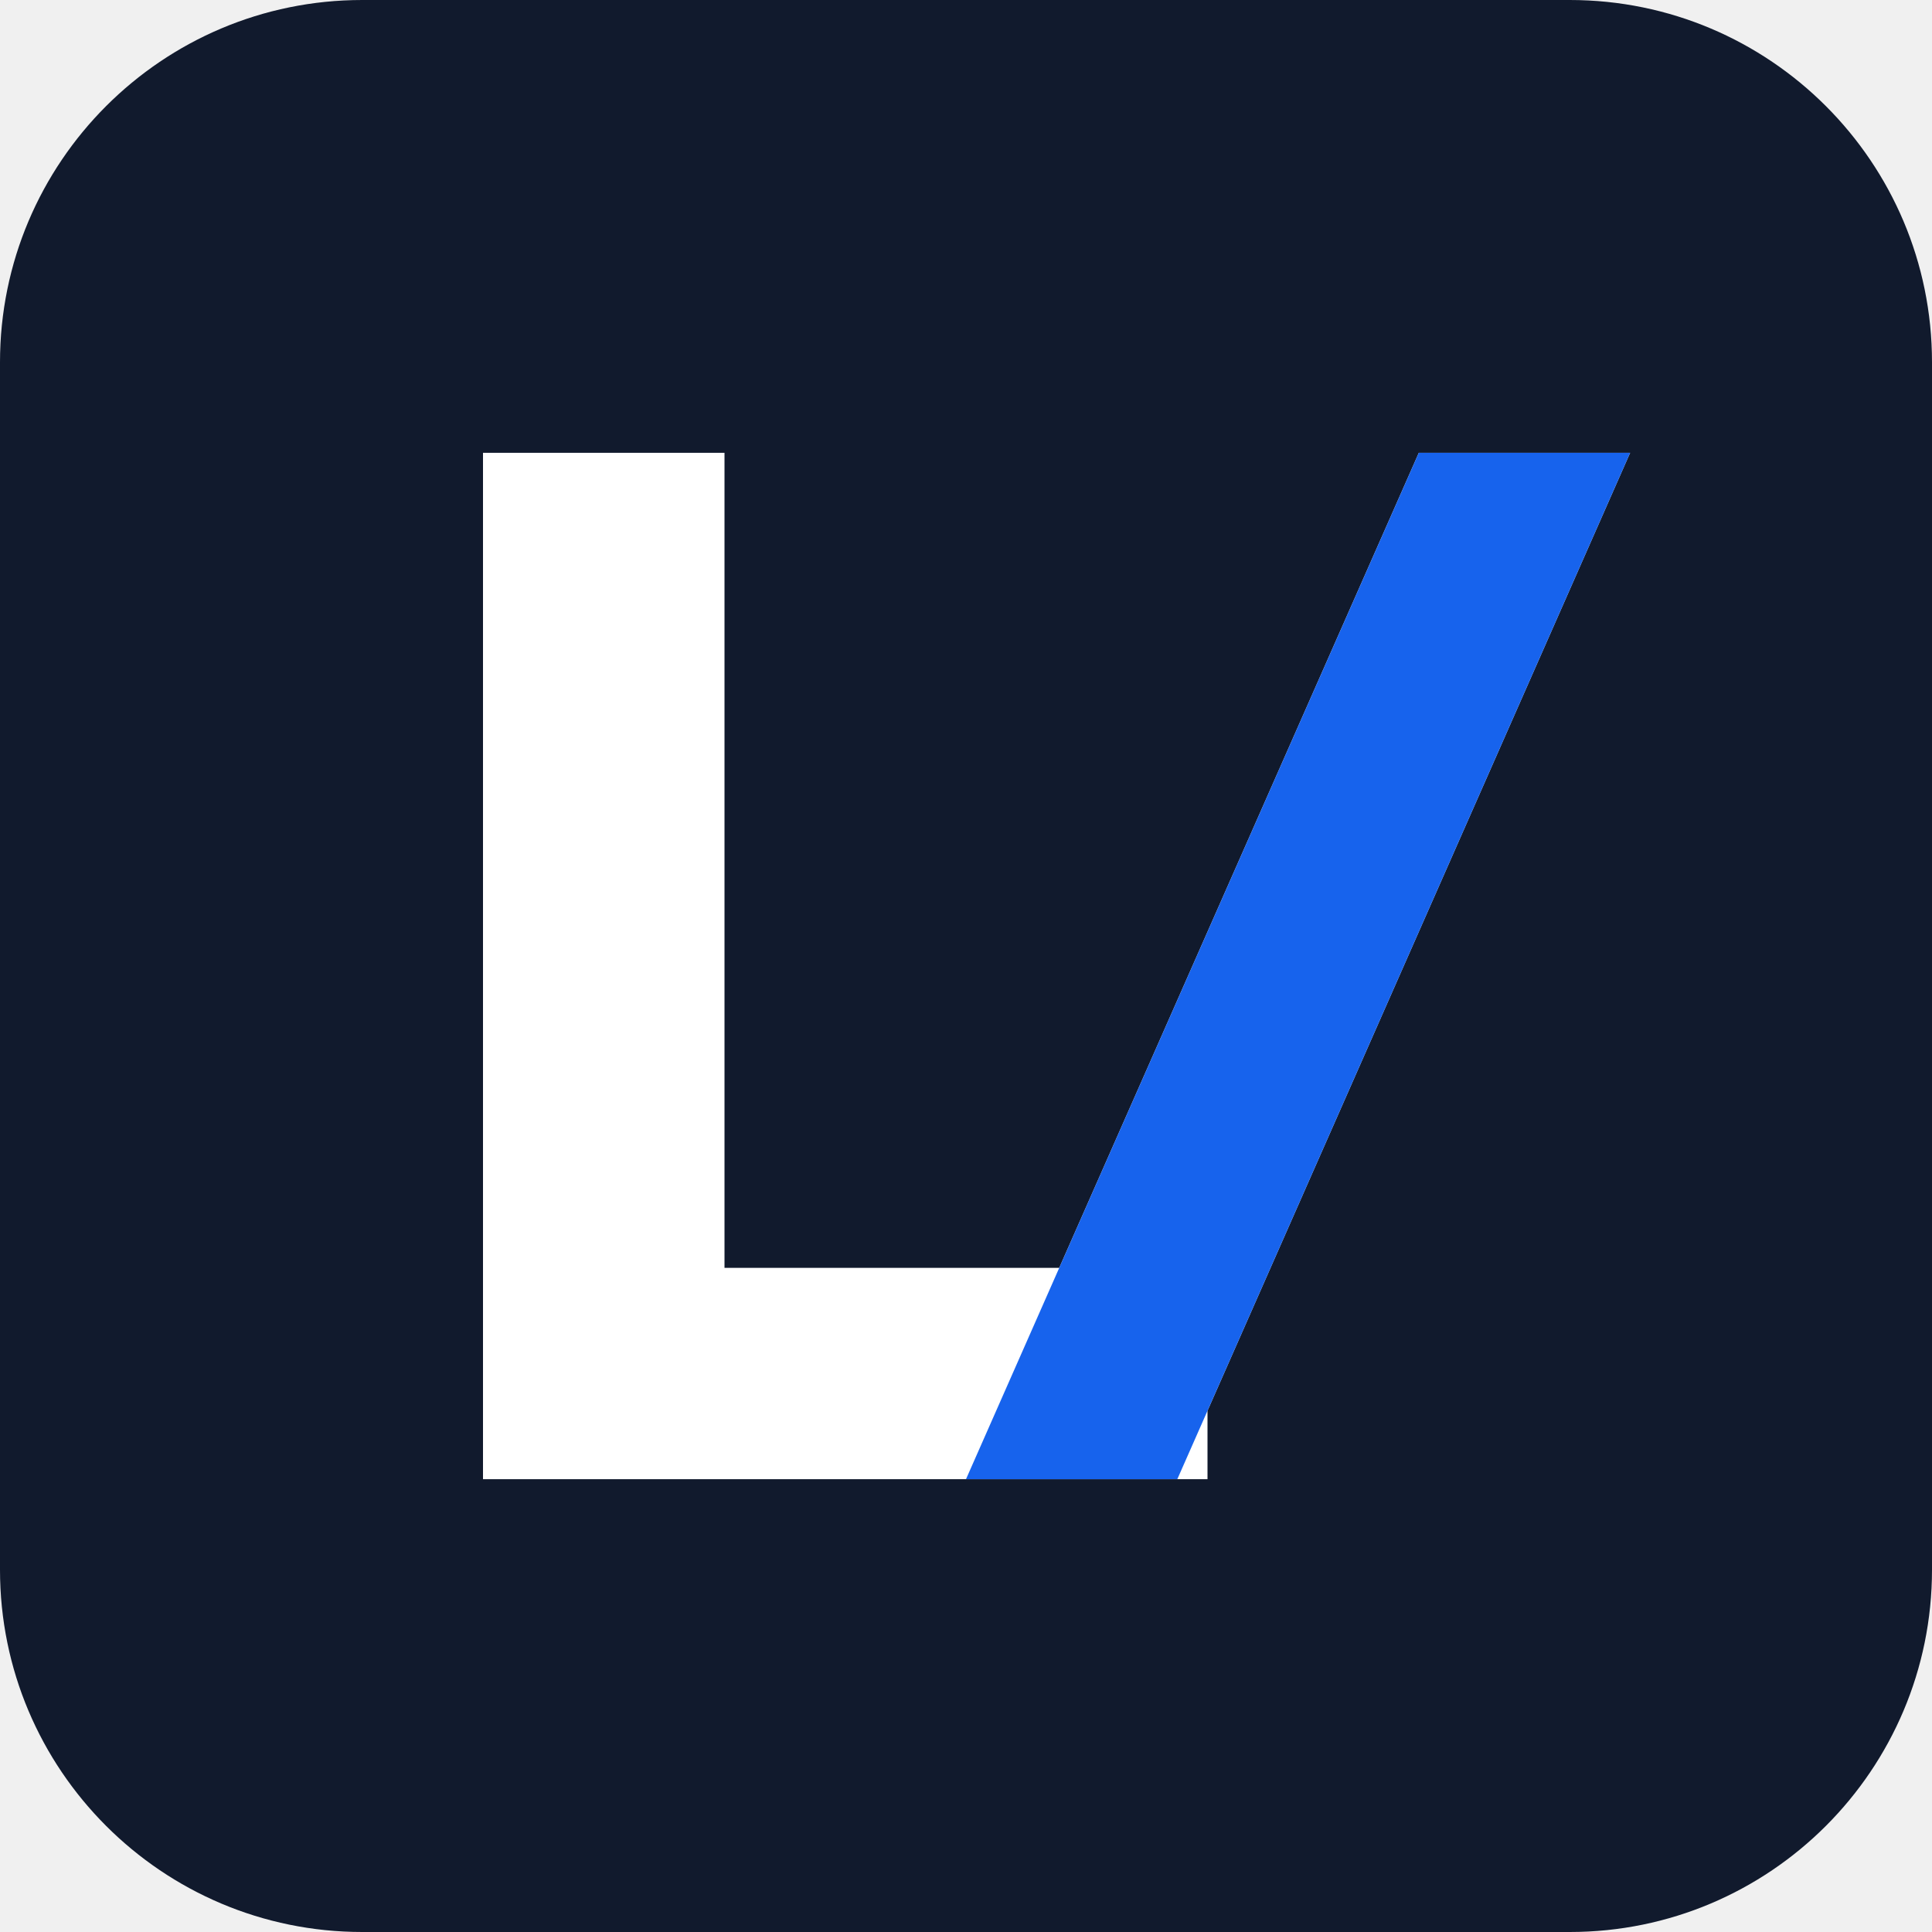
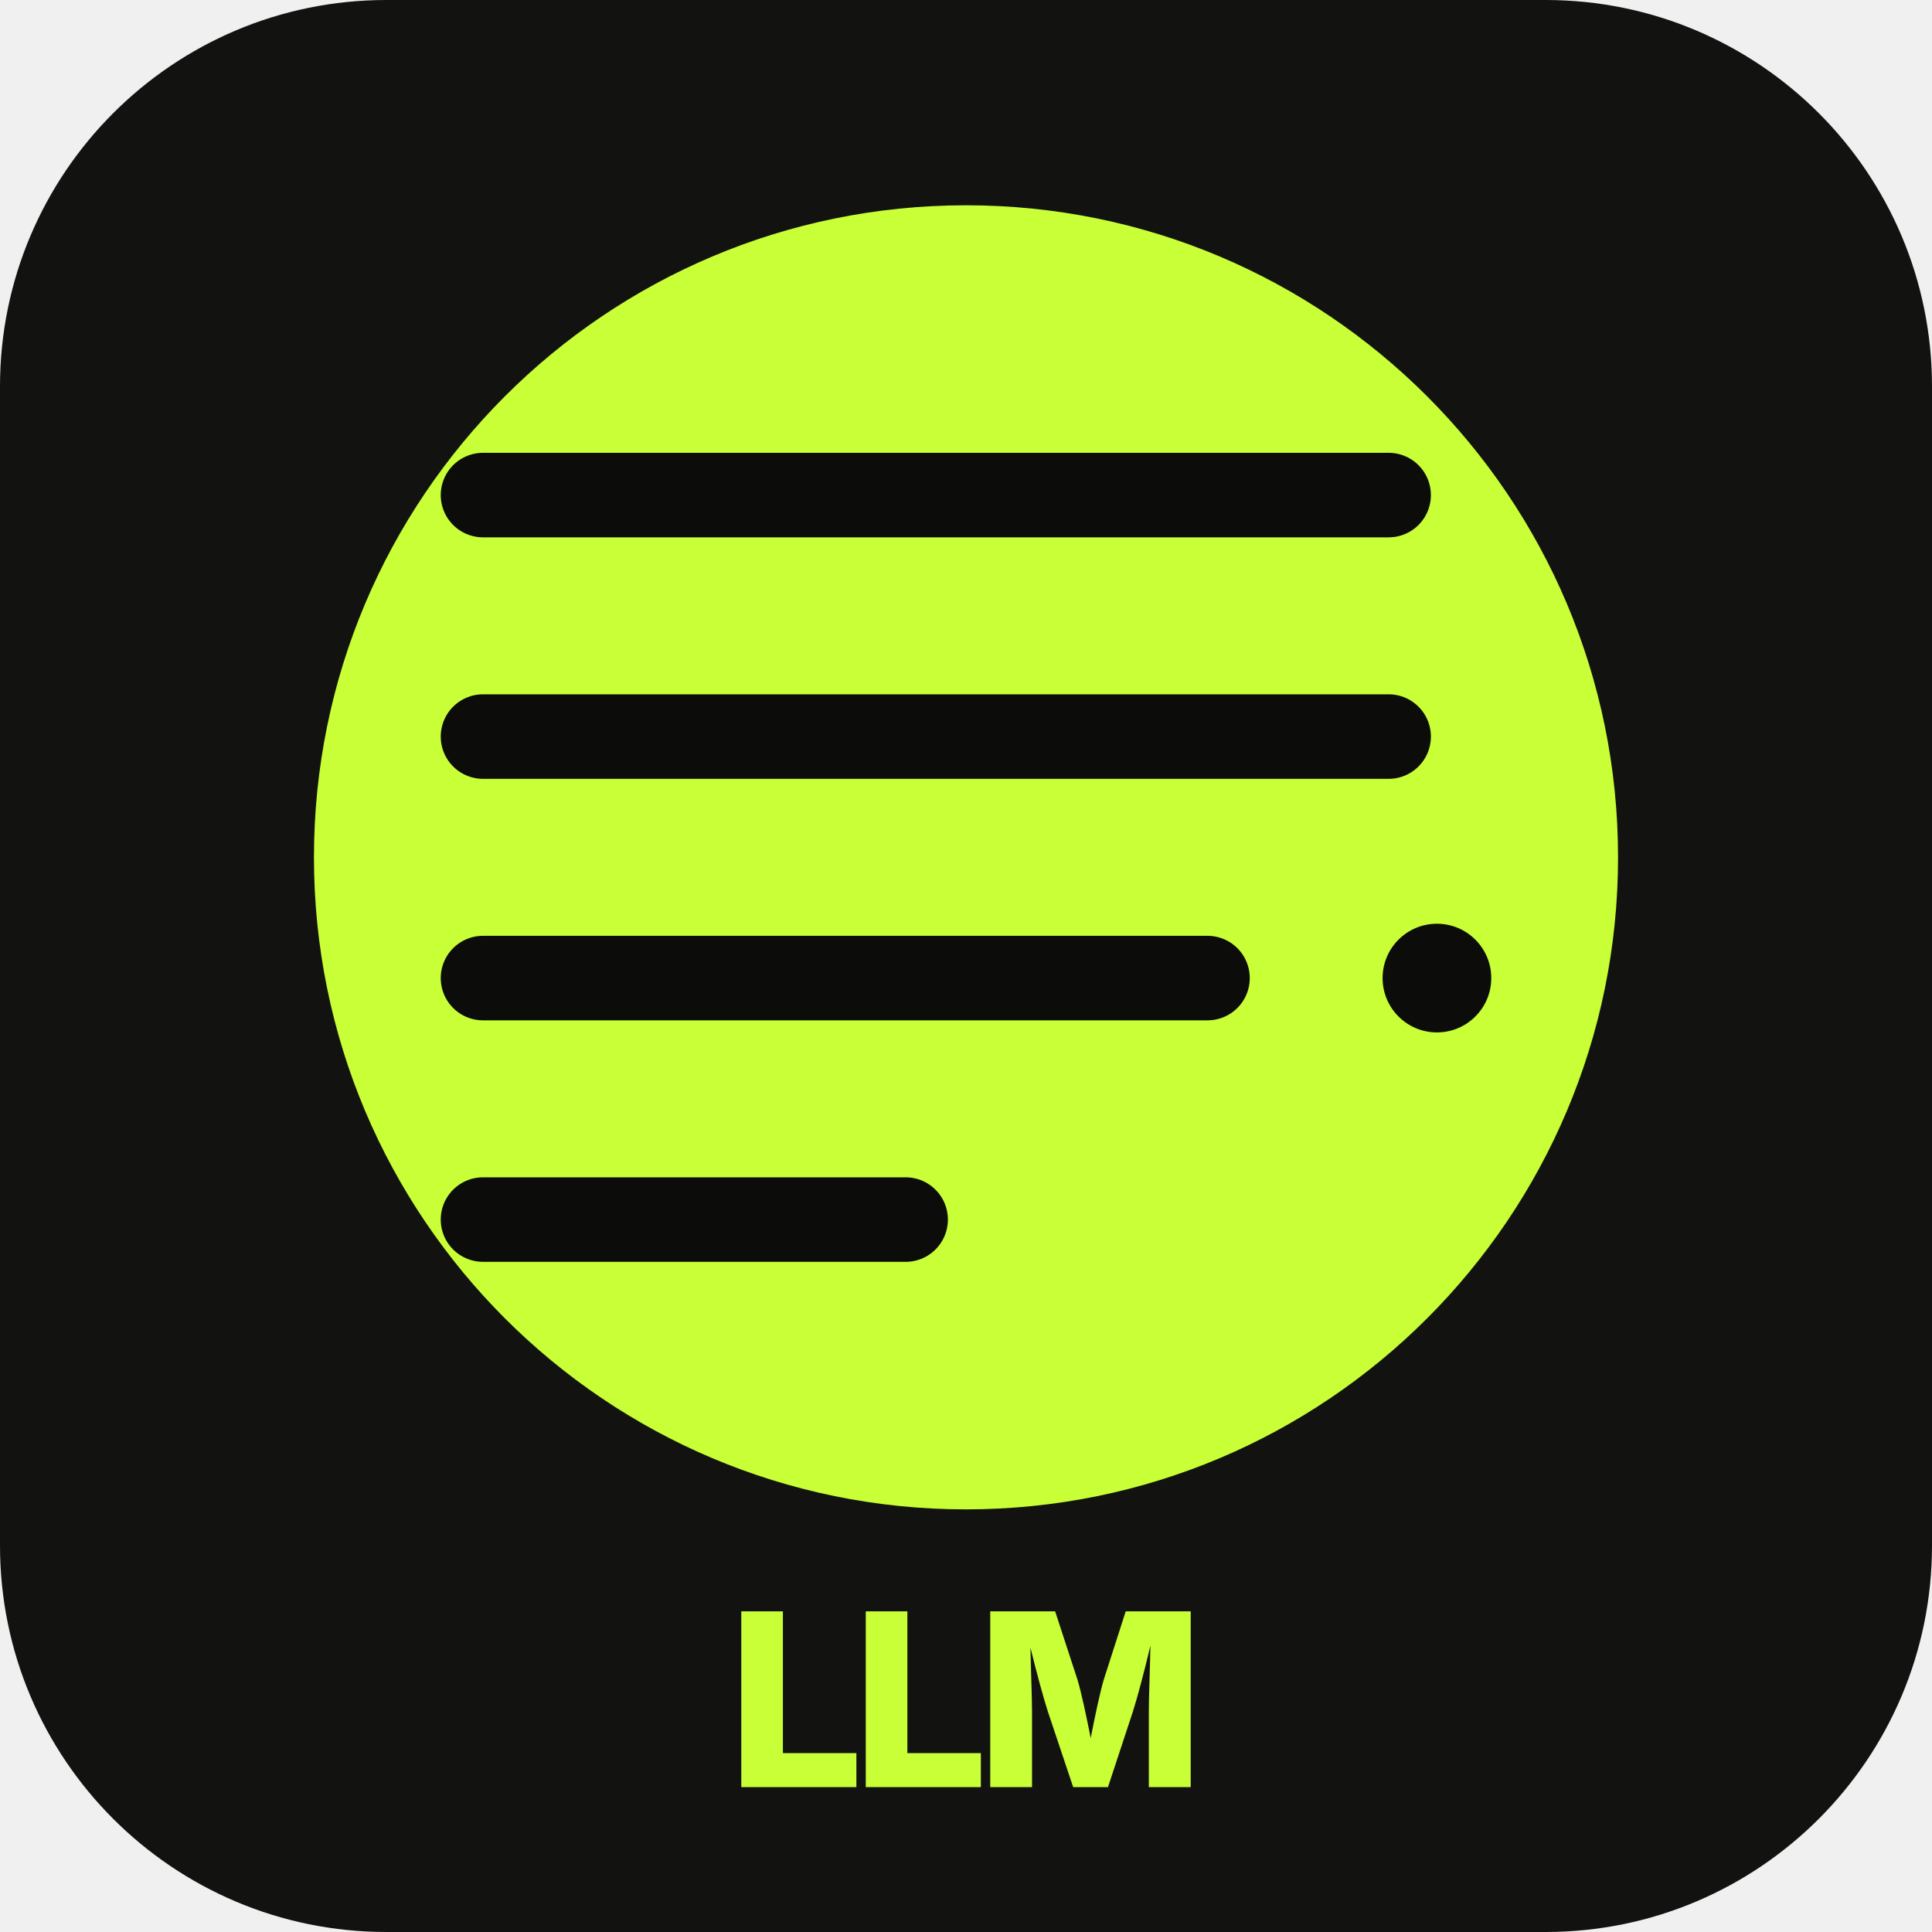
- <svg xmlns="http://www.w3.org/2000/svg" viewBox="0 0 64 64">
-   <rect width="64" height="64" rx="12" fill="#111a2d" />
-   <path d="M16 15h8v27h16v7H16V15Zm31 0h7L39 49h-7l15-34Z" fill="#fff" />
-   <path d="M47 15h7L39 49h-7l15-34Z" fill="#1763ed" />
+ <svg xmlns="http://www.w3.org/2000/svg" viewBox="0 0 320 320" role="img" aria-label="llm">
+   <rect width="320" height="320" rx="64" fill="#121310" />
+   <circle cx="160" cy="142" r="108" fill="#c8ff36" />
+   <g transform="translate(60 42)">
+     <g stroke="#0c0d0a" stroke-width="14" stroke-linecap="round">
+       <line x1="20" y1="40" x2="170" y2="40" />
+       <line x1="20" y1="80" x2="170" y2="80" />
+       <line x1="20" y1="120" x2="140" y2="120" />
+       <line x1="20" y1="160" x2="90" y2="160" />
+     </g>
+     <circle cx="178" cy="120" r="9" fill="#0c0d0a" />
+   </g>
+   <text x="160" y="296" text-anchor="middle" fill="#c8ff36" font-family="Inter, Helvetica, Arial, sans-serif" font-size="40" font-weight="800" letter-spacing="-2">LLM</text>
</svg>
